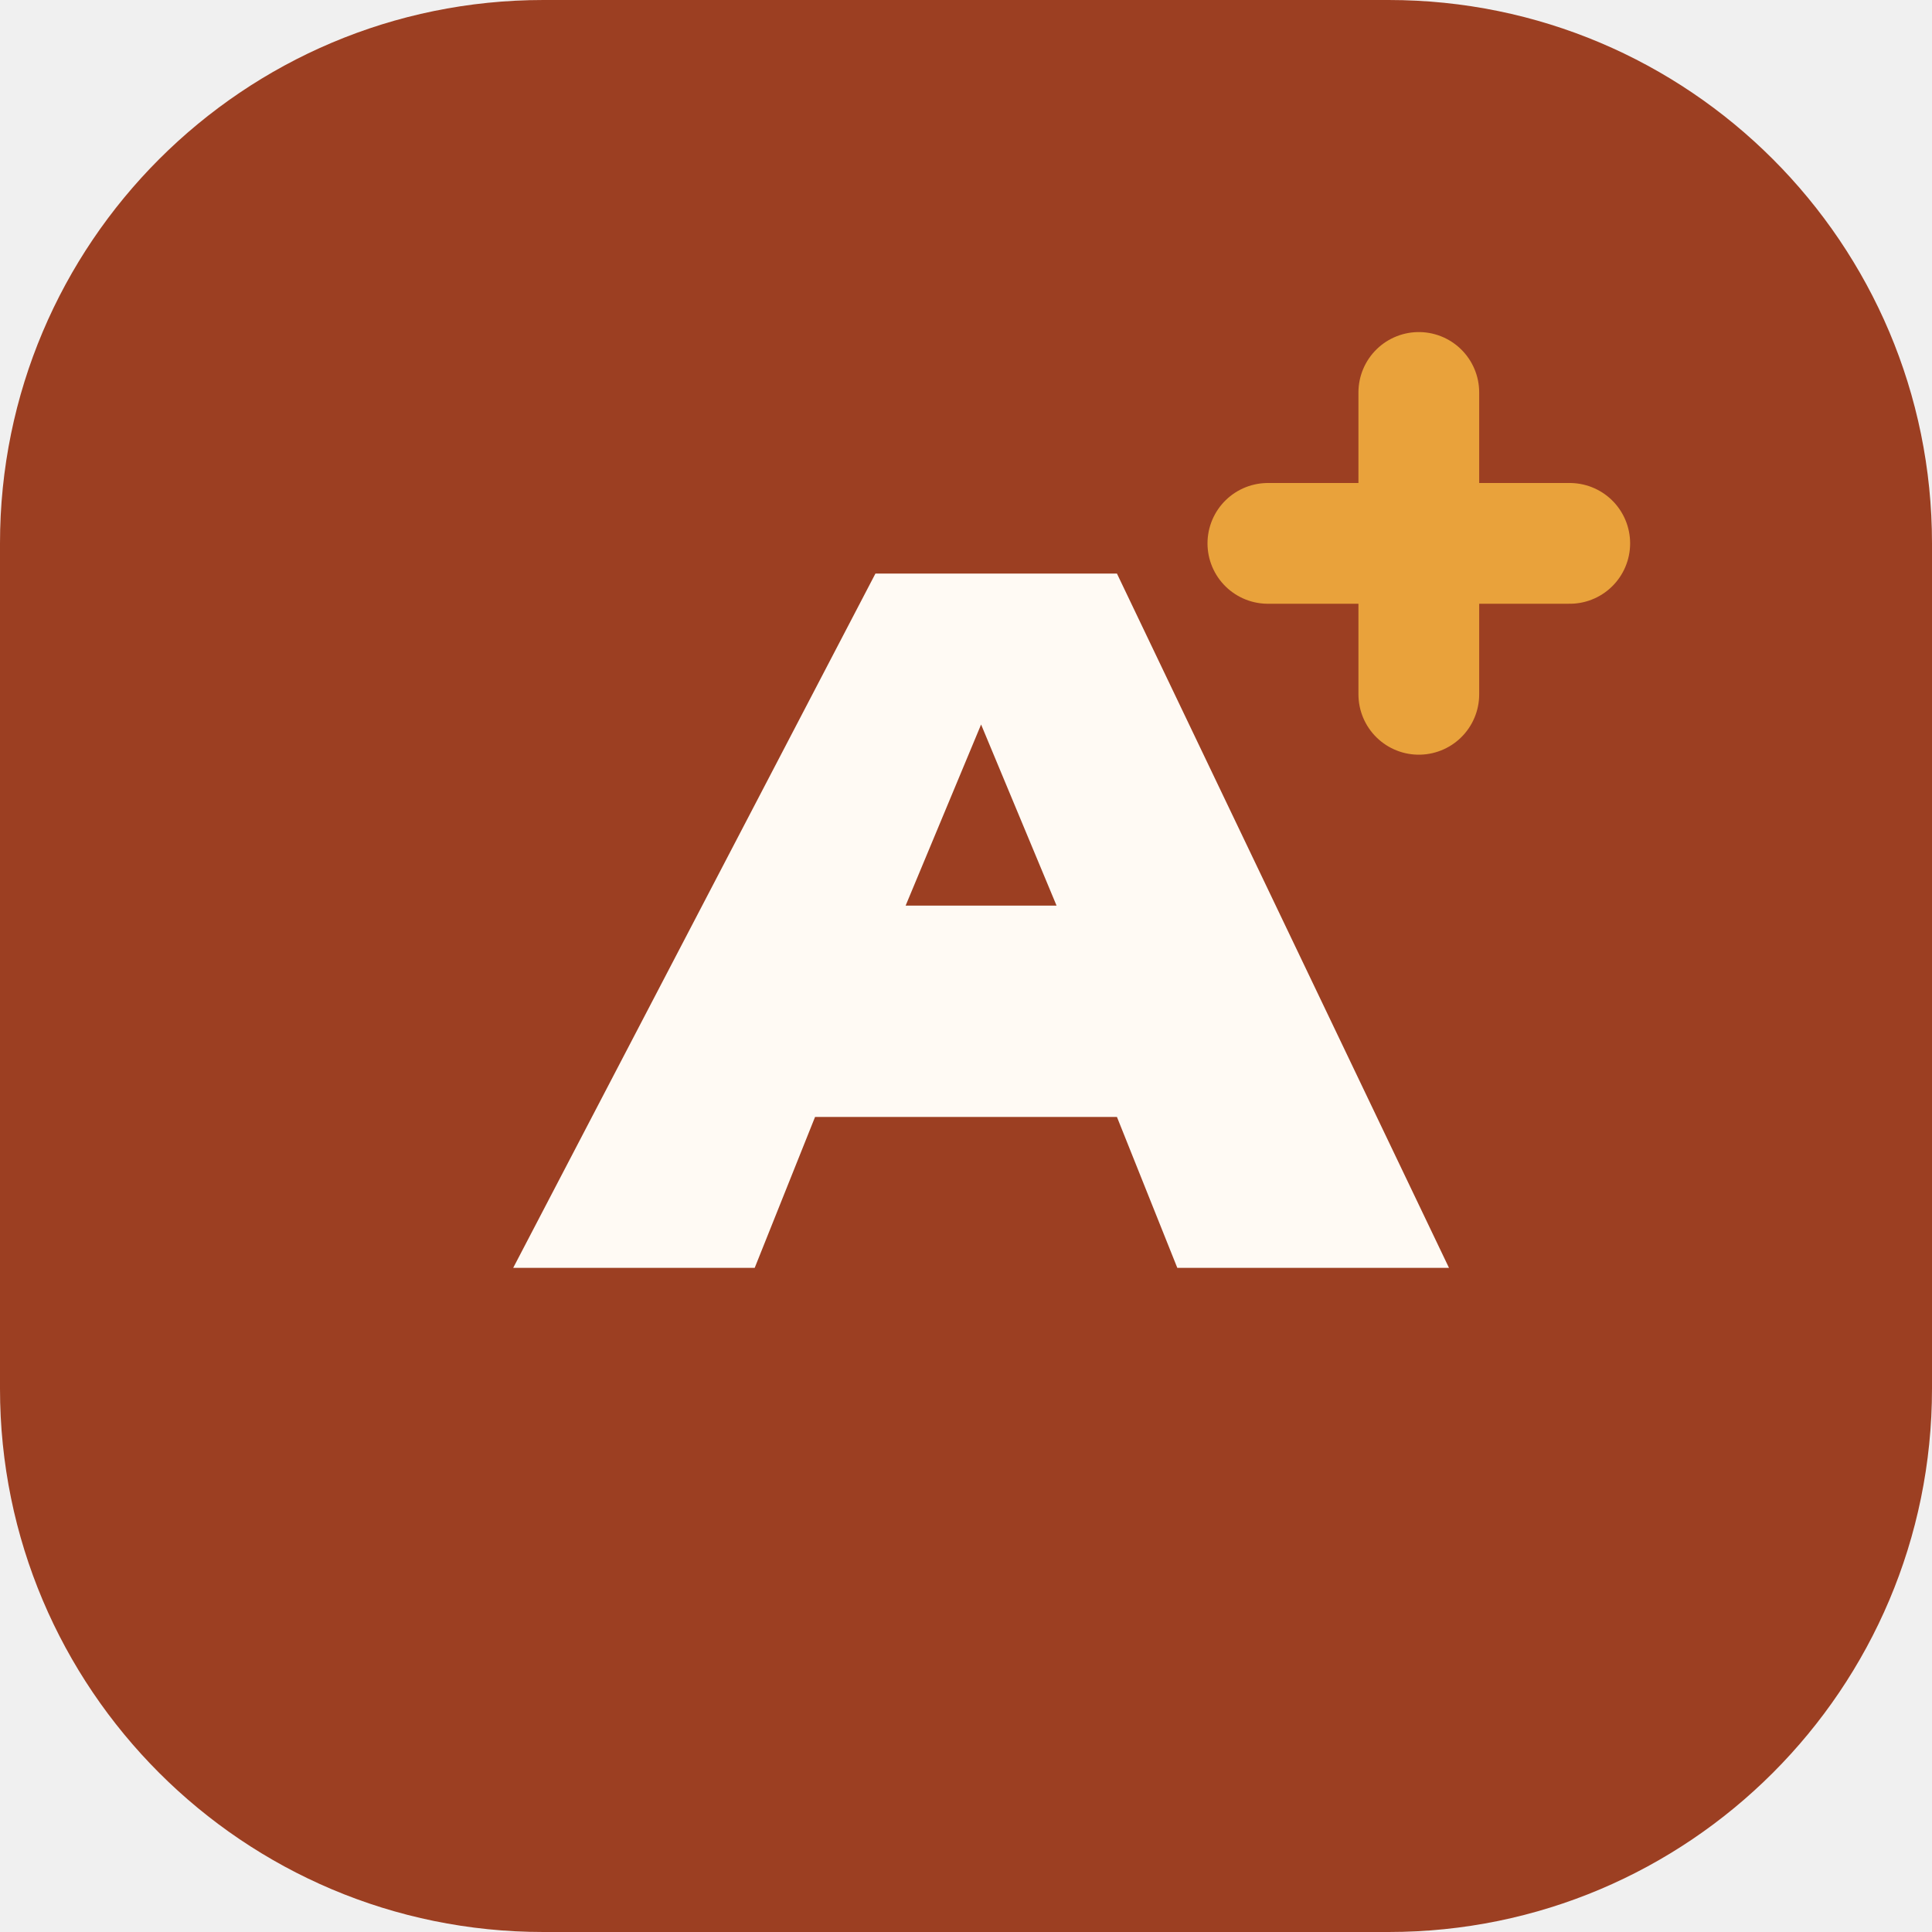
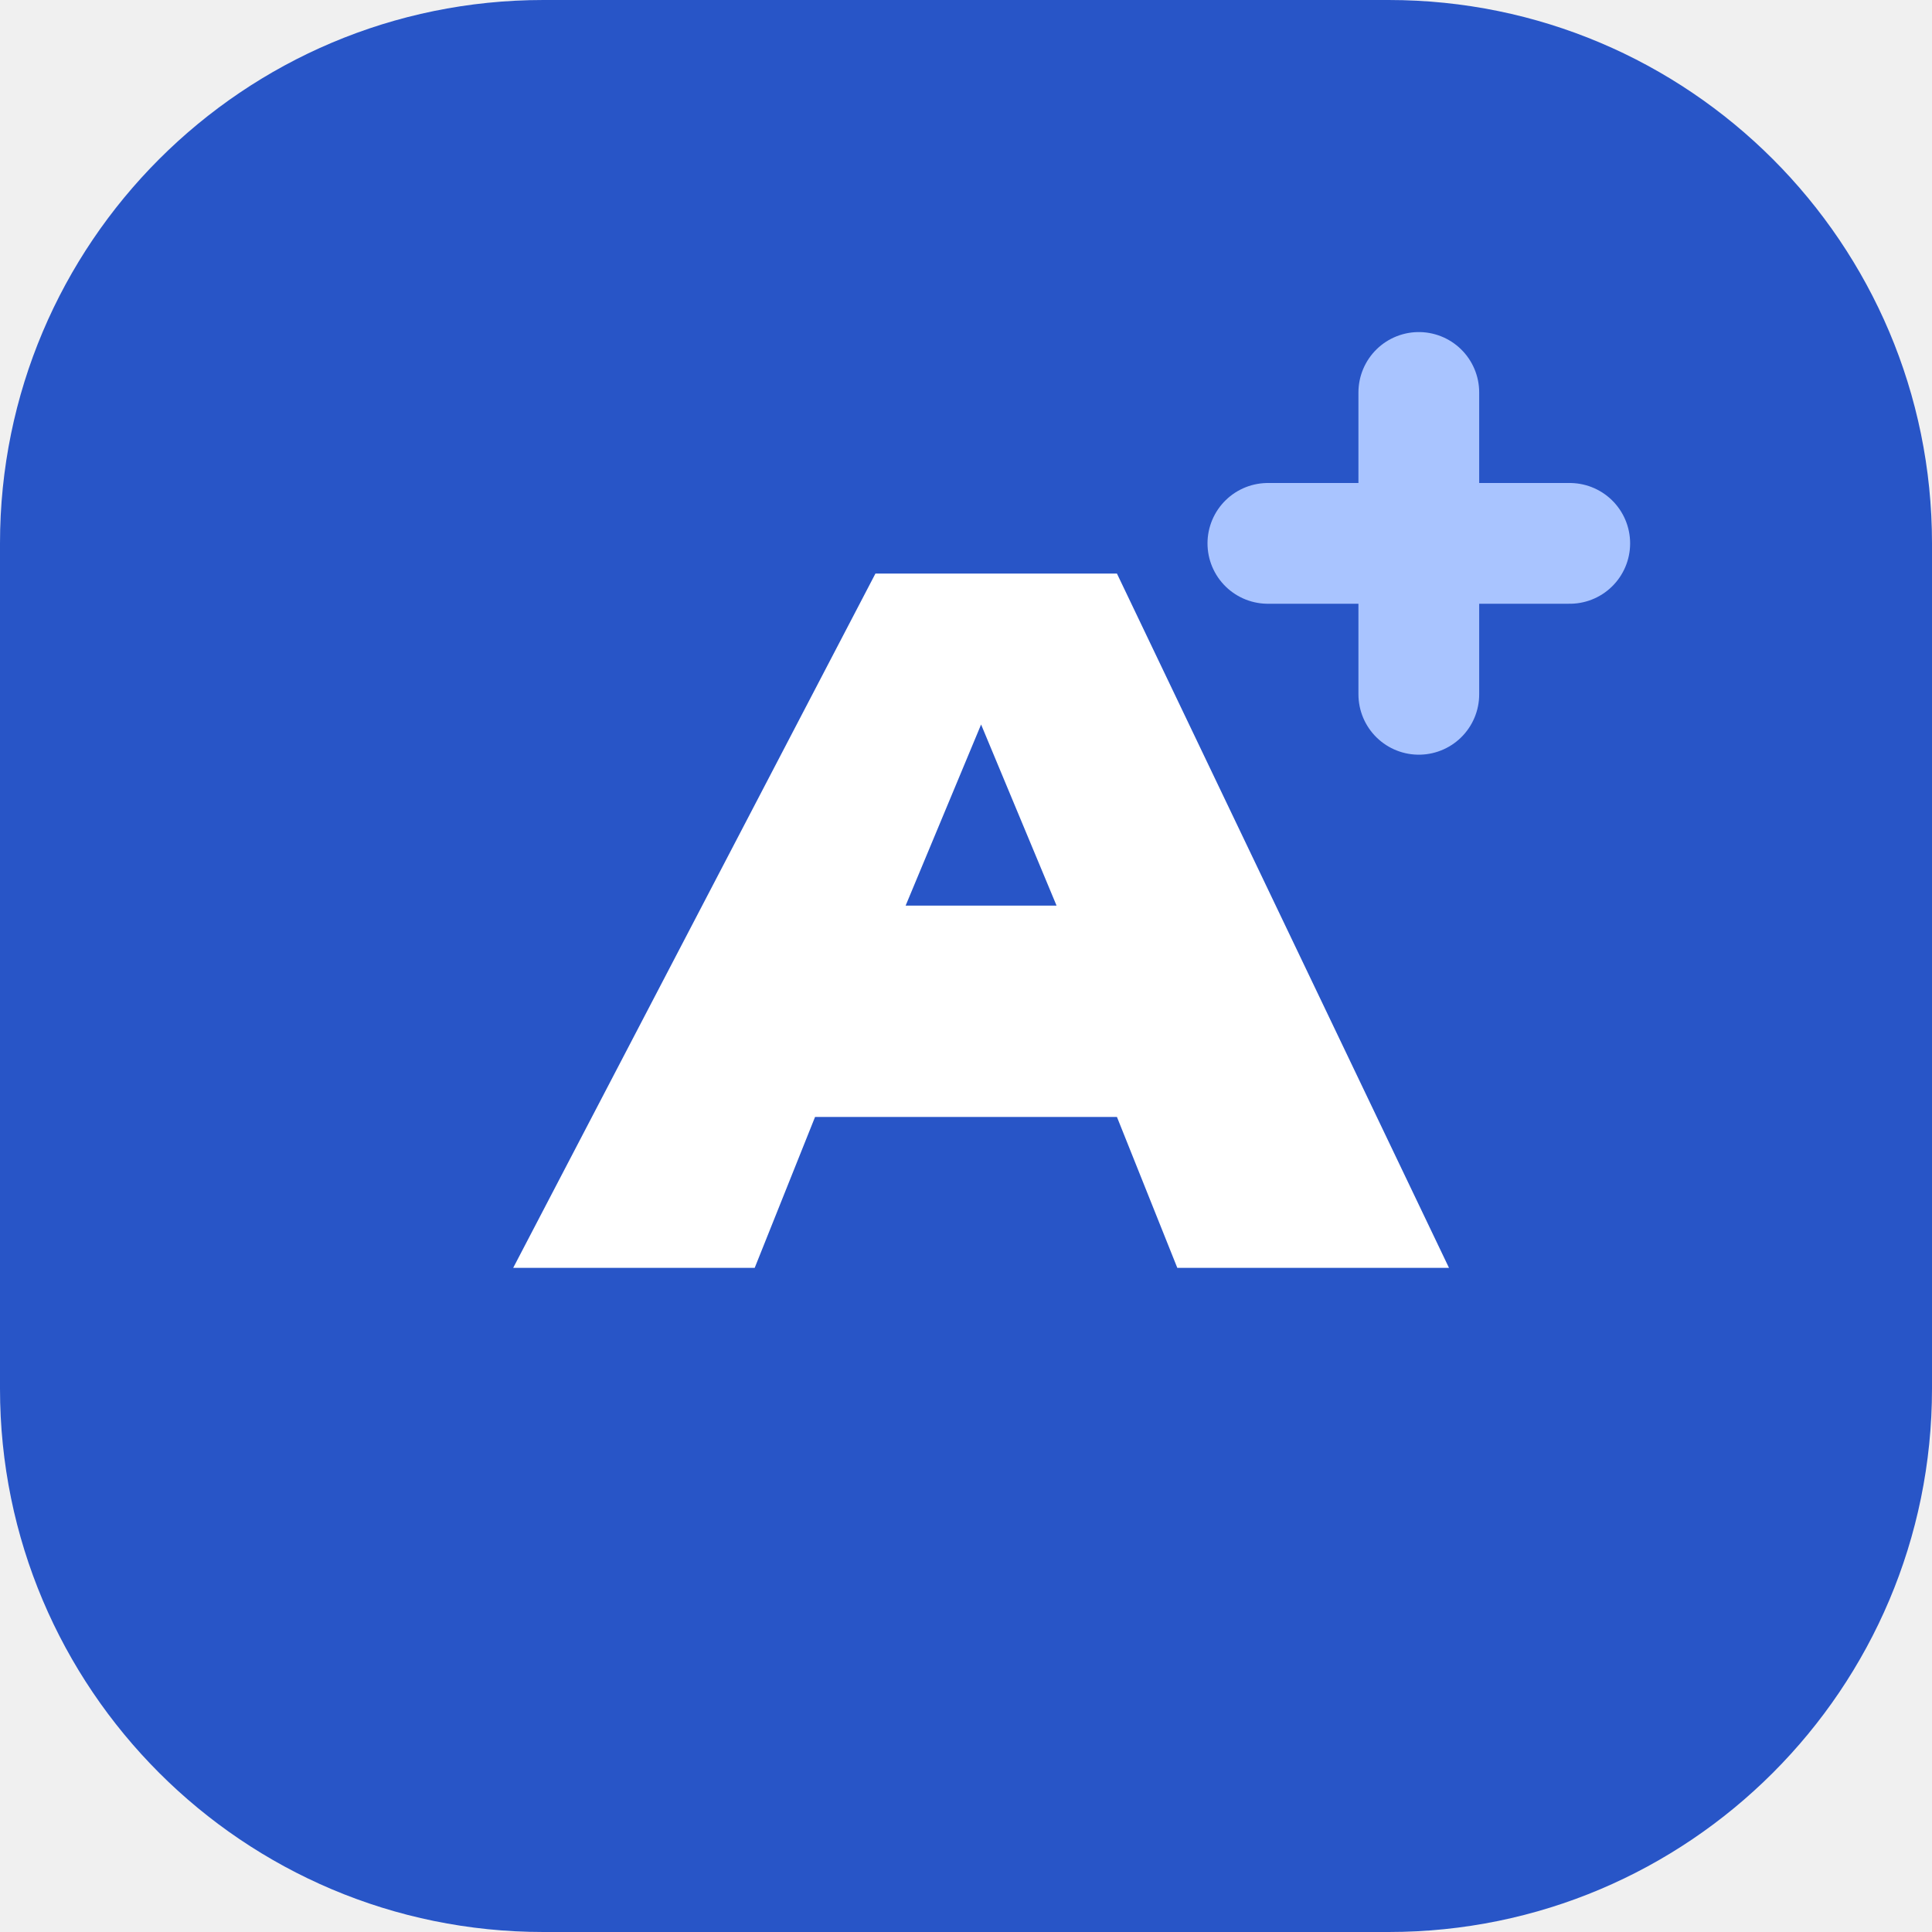
<svg xmlns="http://www.w3.org/2000/svg" viewBox="0 0 64 64">
-   <rect width="64" height="64" rx="18" fill="#9c3f22" />
-   <path d="M17 42 29 19h8l11 23h-9l-2-5H27l-2 5h-8Zm13-12h5l-2.5-6-2.5 6Z" fill="#fffaf4" />
-   <path d="M47 13v10M42 18h10" stroke="#e9a23b" stroke-width="4" stroke-linecap="round" />
+   <rect width="64" height="64" rx="18" fill="#2855c7" />
+   <path d="M17 42 29 19h8l11 23h-9l-2-5H27l-2 5h-8Zm13-12h5l-2.5-6-2.5 6Z" fill="#ffffff" />
+   <path d="M47 13v10M42 18h10" stroke="#a9c4ff" stroke-width="4" stroke-linecap="round" />
</svg>
